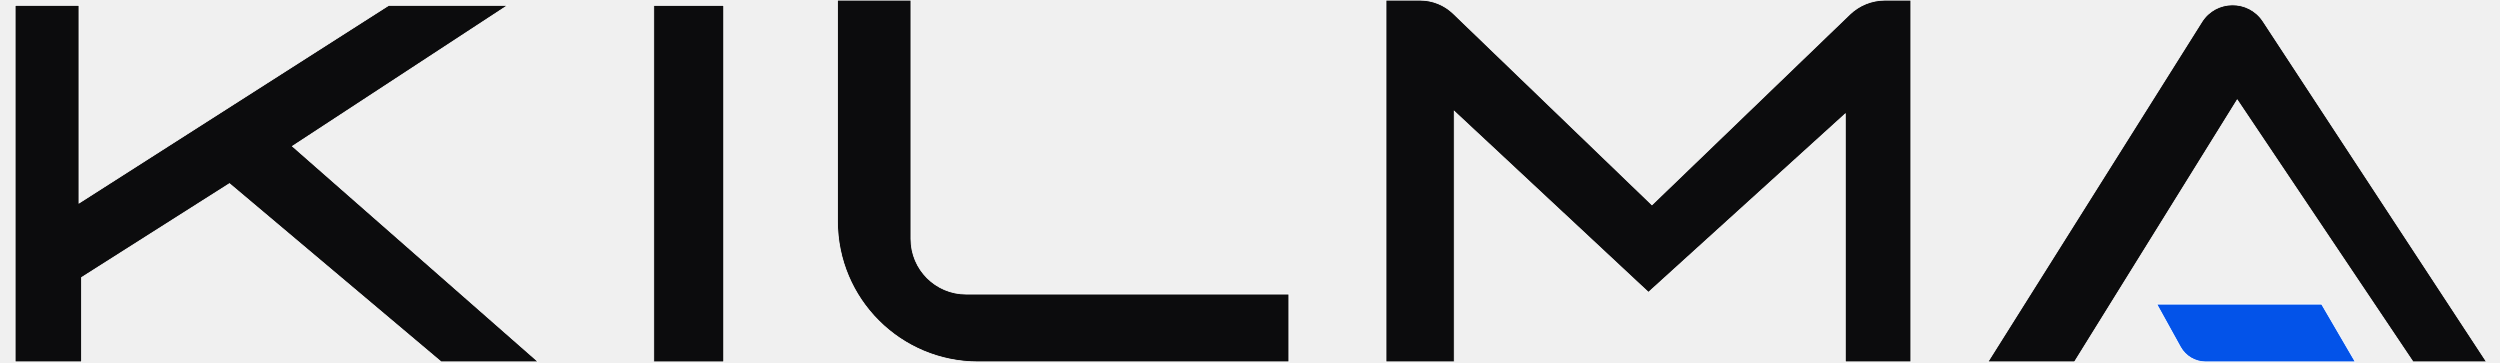
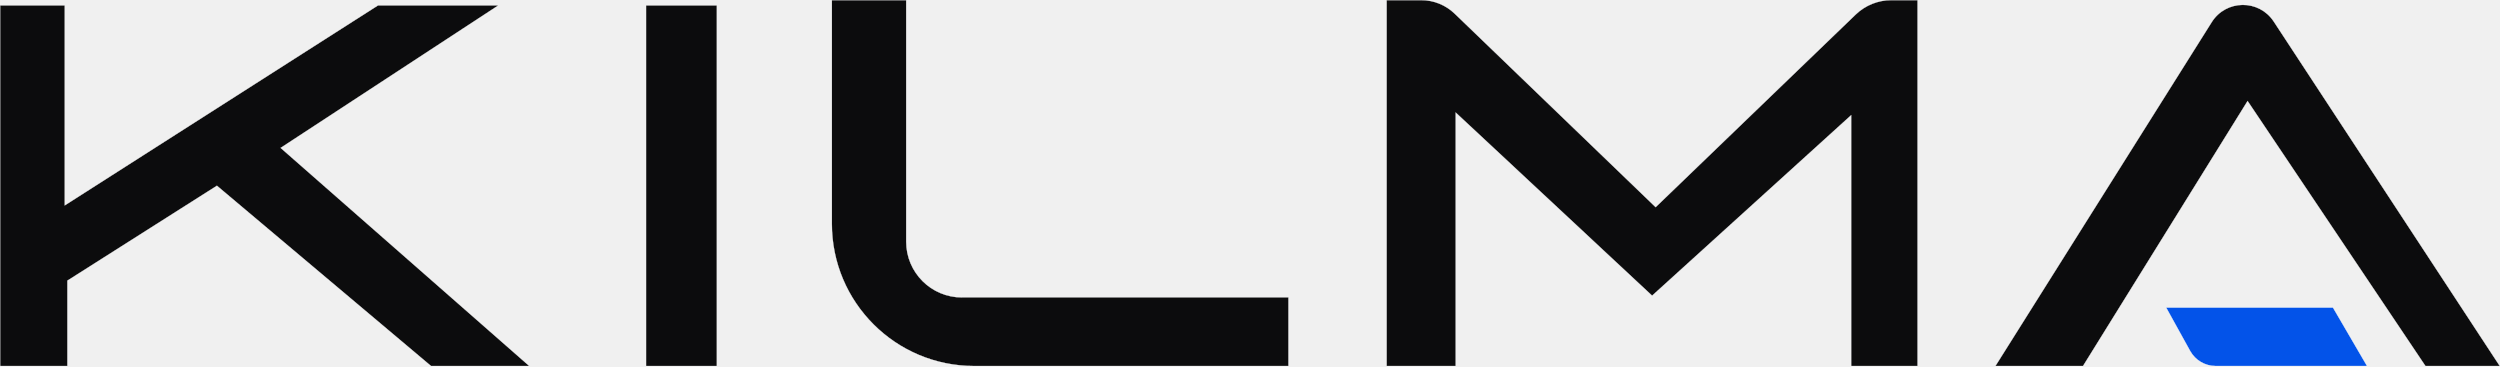
- <svg xmlns="http://www.w3.org/2000/svg" version="1.2" viewBox="0 0 1283 188" width="200" height="29">
-   <style>
- 		.s0 { fill: #0353e9;stroke: #ffffff;stroke-width: .4 } 
- 		.s1 { fill: #0c0c0d;stroke: #ffffff;stroke-width: .4 } 
- 	</style>
-   <g id="g1">
-     <g id="group-R5">
-       <path id="path2" class="s0" d="m1111.75 157.73h85.52l17.47 29.95h-77.61c-5.44 0-10.46-2.96-13.09-7.72z" />
-       <path id="path3" class="s1" d="m1024.18 187.68l110.93-176.33c7.32-11.65 24.24-11.81 31.79-0.31l115.9 176.64h-38.12l-91.19-135.89-84.39 135.89z" />
-       <path id="path4" class="s1" d="m712.03 187.68v-187.61h17.69c6.41 0 12.56 2.48 17.18 6.92l103.06 99.25 102.58-98.79c4.92-4.74 11.48-7.38 18.31-7.38h13.4v187.61h-34.02v-128.63l-102.09 92.56-100.72-93.92v129.99z" />
-       <path id="path5" class="s1" d="m661.67 187.68h-161.18c-40.28 0-72.94-32.66-72.94-72.94v-114.67h38.12v123.86c0 15.79 12.79 28.58 28.58 28.58h167.42z" />
-       <path id="path6" class="s1" d="m368.57 187.68h-36.3v-184.89h36.3z" />
-       <path id="path7" class="s1" d="m1.07 2.79v184.89h34.48v-43.79l76.68-48.66 109.79 92.45h50.36l-127.49-111.84 111.62-73.05h-61.71l-160.61 102.54v-102.54z" />
+ <svg xmlns="http://www.w3.org/2000/svg" version="1.1" id="svg1" width="1282.46" height="187.821" viewBox="0 0 1282.459 187.821">
+   <defs id="defs1" />
+   <g id="g1" transform="translate(-17.72777,-48.22851)">
+     <g id="group-R5" transform="translate(17.79443,48.29917)">
+       <path id="path2" d="m 8333.62,1054.55 h 641.7 l 131.06,-224.679 h -582.32 c -40.84,0 -78.46,22.18 -98.22,57.918 l -92.22,166.761" style="fill:#0353e9;fill-opacity:1;fill-rule:nonzero;stroke:#ffffff" transform="matrix(0.1333333,0,0,-0.1333333,0,298.3333)" />
+       <path id="path3" d="m 7676.6,829.871 832.29,1323.019 c 54.97,87.38 181.91,88.59 238.54,2.28 L 9617.02,829.871 H 9331.06 L 8646.81,1849.45 8013.62,829.871 H 7676.6" style="fill:#0c0c0d;fill-opacity:1;fill-rule:nonzero;stroke:#ffffff" transform="matrix(0.1333333,0,0,-0.1333333,0,298.3333)" />
+       <path id="path4" d="M 5334.47,829.871 V 2237.53 h 132.74 c 48.07,0 94.26,-18.62 128.88,-51.96 l 773.27,-744.64 769.69,741.19 c 36.92,35.55 86.18,55.41 137.43,55.41 h 100.54 V 829.871 H 7121.7 V 1794.98 L 6355.74,1100.51 5600,1805.19 V 829.871 h -265.53" style="fill:#0c0c0d;fill-opacity:1;fill-rule:nonzero;stroke:#ffffff" transform="matrix(0.1333333,0,0,-0.1333333,0,298.3333)" />
+       <path id="path5" d="M 4956.6,829.871 H 3747.23 C 3445,829.871 3200,1074.88 3200,1377.11 v 860.42 h 285.96 v -929.36 c 0,-118.45 96.02,-214.47 214.47,-214.47 H 4956.6 V 829.871" style="fill:#0c0c0d;fill-opacity:1;fill-rule:nonzero;stroke:#ffffff" transform="matrix(0.1333333,0,0,-0.1333333,0,298.3333)" />
+       <path id="path6" d="M 2757.45,829.871 H 2485.11 V 2217.11 h 272.34 V 829.871" style="fill:#0c0c0d;fill-opacity:1;fill-rule:nonzero;stroke:#ffffff" transform="matrix(0.1333333,0,0,-0.1333333,0,298.3333)" />
+       <path id="path7" d="M 0,2217.11 V 829.871 h 258.723 v 328.509 l 575.32,365.11 823.827,-693.619 h 377.87 l -956.59,839.149 837.45,548.09 H 1453.62 L 248.512,1447.74 v 769.37 H 0" style="display:inline;fill:#0c0c0d;fill-opacity:1;fill-rule:nonzero;stroke:#ffffff" transform="matrix(0.1333333,0,0,-0.1333333,0,298.3333)" />
+       <path id="path8" d="M 131.777,74.672 102.785,161.18 73.789,74.672 Z M 142.695,41.48 H 62.871 L 49.668,2.082 H 7.461 L 79.531,209.172 H 126.328 L 198.391,2.082 H 155.898 L 142.695,41.48" style="display:none;fill:#3a59b0;fill-opacity:1;fill-rule:nonzero;stroke:#ffffff" transform="matrix(0.1333333,0,0,-0.1333333,0,298.3333)" />
+       <path id="path9" d="M 420.02,208.871 V 2.082 H 379.836 V 208.871 h 40.184" style="display:none;fill:#3a59b0;fill-opacity:1;fill-rule:nonzero;stroke:#ffffff" transform="matrix(0.1333333,0,0,-0.1333333,0,298.3333)" />
+       <path id="path10" d="m 879.246,7.41 c -11.199,4.93 -20.055,12.039 -26.558,21.328 -6.504,9.281 -9.856,20.242 -10.051,32.891 h 43.066 c 0.578,-8.5 3.496,-15.219 8.762,-20.148 5.262,-4.941 12.488,-7.41 21.68,-7.41 9.375,0 16.738,2.32 22.097,6.961 5.363,4.641 8.047,10.719 8.047,18.219 0,6.129 -1.824,11.172 -5.461,15.109 -3.64,3.961 -8.18,7.062 -13.629,9.34 -5.461,2.262 -12.98,4.781 -22.539,7.562 -13.019,3.938 -23.594,7.848 -31.73,11.699 -8.133,3.84 -15.125,9.668 -20.957,17.48 -5.84,7.797 -8.758,18.219 -8.758,31.258 0,12.242 2.969,22.91 8.906,31.992 5.926,9.079 14.246,16.039 24.969,20.891 10.723,4.84 22.969,7.246 36.75,7.246 20.672,0 37.469,-5.168 50.39,-15.539 12.918,-10.367 20.047,-24.848 21.387,-43.41 h -44.211 c -0.39,7.109 -3.301,12.992 -8.758,17.621 -5.449,4.641 -12.687,6.969 -21.679,6.969 -7.844,0 -14.114,-2.071 -18.801,-6.219 -4.695,-4.148 -7.039,-10.18 -7.039,-18.078 0,-5.531 1.766,-10.121 5.312,-13.774 3.543,-3.66 7.938,-6.617 13.211,-8.886 5.266,-2.274 12.676,-4.891 22.246,-7.852 13.02,-3.949 23.645,-7.91 31.875,-11.851 8.223,-3.957 15.305,-9.887 21.243,-17.778 5.925,-7.902 8.906,-18.27 8.906,-31.109 0,-11.062 -2.785,-21.332 -8.332,-30.812 C 974.035,21.629 965.898,14.07 955.188,8.441 944.465,2.82 931.738,0 917.004,0 903.027,0 890.441,2.469 879.246,7.41" style="display:none;fill:#231f20;fill-opacity:1;fill-rule:nonzero;stroke:#ffffff" transform="matrix(0.1333333,0,0,-0.1333333,0,298.3333)" />
+       <path id="path11" d="m 1251.76,45.48 c 9.19,5.629 16.37,13.68 21.53,24.148 5.17,10.461 7.76,22.609 7.76,36.441 0,13.821 -2.59,25.918 -7.76,36.289 -5.16,10.371 -12.34,18.321 -21.53,23.852 -9.18,5.527 -19.81,8.301 -31.87,8.301 -12.06,0 -22.73,-2.774 -32.01,-8.301 -9.29,-5.531 -16.51,-13.481 -21.68,-23.852 -5.16,-10.371 -7.74,-22.468 -7.74,-36.289 0,-13.832 2.58,-25.98 7.74,-36.441 5.17,-10.469 12.39,-18.52 21.68,-24.148 9.28,-5.629 19.95,-8.441 32.01,-8.441 12.06,0 22.69,2.812 31.87,8.441 z m -83.55,-31.852 c -15.69,9.082 -28.13,21.672 -37.32,37.77 -9.19,16.102 -13.78,34.32 -13.78,54.672 0,20.149 4.59,38.258 13.78,54.371 9.19,16.09 21.63,28.68 37.32,37.77 15.7,9.078 32.92,13.617 51.68,13.617 18.95,0 36.22,-4.539 51.83,-13.617 15.59,-9.09 27.94,-21.68 37.03,-37.77 9.09,-16.113 13.64,-34.222 13.64,-54.371 0,-20.351 -4.55,-38.57 -13.64,-54.672 -9.09,-16.098 -21.48,-28.688 -37.18,-37.77 C 1255.88,4.539 1238.65,0 1219.89,0 c -18.76,0 -35.98,4.539 -51.68,13.629" style="display:none;fill:#231f20;fill-opacity:1;fill-rule:nonzero;stroke:#ffffff" transform="matrix(0.1333333,0,0,-0.1333333,0,298.3333)" />
+       <path id="path12" d="m 1496.65,34.961 h 66.04 V 2.082 H 1456.47 V 208.871 h 40.18 V 34.961" style="display:none;fill:#231f20;fill-opacity:1;fill-rule:nonzero;stroke:#ffffff" transform="matrix(0.1333333,0,0,-0.1333333,0,298.3333)" />
+       <path id="path13" d="M 1732.09,208.871 V 80.891 c 0,-14.039 3.54,-24.742 10.62,-32.152 7.08,-7.406 17.04,-11.117 29.86,-11.117 13.02,0 23.07,3.711 30.15,11.117 7.08,7.41 10.62,18.113 10.62,32.152 V 208.871 h 40.48 V 81.18 c 0,-17.578 -3.69,-32.441 -11.06,-44.59 C 1835.39,24.441 1825.54,15.309 1813.19,9.191 1800.85,3.059 1787.11,0 1771.99,0 c -14.93,0 -28.46,3.059 -40.62,9.191 -12.16,6.117 -21.78,15.25 -28.85,27.398 -7.09,12.149 -10.63,27.012 -10.63,44.59 V 208.871 h 40.2" style="display:none;fill:#231f20;fill-opacity:1;fill-rule:nonzero;stroke:#ffffff" transform="matrix(0.1333333,0,0,-0.1333333,0,298.3333)" />
+       <path id="path14" d="m 2133.16,208.871 v -33.473 h -53.39 V 2.082 h -40.2 V 175.398 h -53.4 v 33.473 h 146.99" style="display:none;fill:#231f20;fill-opacity:1;fill-rule:nonzero;stroke:#ffffff" transform="matrix(0.1333333,0,0,-0.1333333,0,298.3333)" />
+       <path id="path15" d="M 2306.86,208.871 V 2.082 h -40.19 V 208.871 h 40.19" style="display:none;fill:#231f20;fill-opacity:1;fill-rule:nonzero;stroke:#ffffff" transform="matrix(0.1333333,0,0,-0.1333333,0,298.3333)" />
+       <path id="path16" d="m 2575.59,45.48 c 9.19,5.629 16.36,13.68 21.53,24.148 5.17,10.461 7.75,22.609 7.75,36.441 0,13.821 -2.58,25.918 -7.75,36.289 -5.17,10.371 -12.34,18.321 -21.53,23.852 -9.18,5.527 -19.81,8.301 -31.87,8.301 -12.06,0 -22.73,-2.774 -32.01,-8.301 -9.29,-5.531 -16.51,-13.481 -21.68,-23.852 -5.17,-10.371 -7.74,-22.468 -7.74,-36.289 0,-13.832 2.57,-25.98 7.74,-36.441 5.17,-10.469 12.39,-18.52 21.68,-24.148 9.28,-5.629 19.95,-8.441 32.01,-8.441 12.06,0 22.69,2.812 31.87,8.441 z m -83.55,-31.852 c -15.69,9.082 -28.13,21.672 -37.32,37.77 -9.19,16.102 -13.78,34.32 -13.78,54.672 0,20.149 4.59,38.258 13.78,54.371 9.19,16.09 21.63,28.68 37.32,37.77 15.69,9.078 32.92,13.617 51.68,13.617 18.95,0 36.22,-4.539 51.83,-13.617 15.59,-9.09 27.94,-21.68 37.03,-37.77 9.09,-16.113 13.64,-34.222 13.64,-54.371 0,-20.351 -4.55,-38.57 -13.64,-54.672 C 2623.49,35.301 2611.09,22.711 2595.4,13.629 2579.71,4.539 2562.48,0 2543.72,0 c -18.76,0 -35.99,4.539 -51.68,13.629" style="display:none;fill:#231f20;fill-opacity:1;fill-rule:nonzero;stroke:#ffffff" transform="matrix(0.1333333,0,0,-0.1333333,0,298.3333)" />
+       <path id="path17" d="m 2951.69,2.082 h -40.2 L 2820.48,143.988 V 2.082 h -40.19 V 209.172 h 40.19 L 2911.49,66.961 V 209.172 h 40.2 V 2.082" style="display:none;fill:#231f20;fill-opacity:1;fill-rule:nonzero;stroke:#ffffff" transform="matrix(0.1333333,0,0,-0.1333333,0,298.3333)" />
+       <path id="path18" d="m 3126.97,7.41 c -11.2,4.93 -20.06,12.039 -26.56,21.328 -6.5,9.281 -9.85,20.242 -10.05,32.891 h 43.07 c 0.57,-8.5 3.49,-15.219 8.76,-20.148 5.26,-4.941 12.49,-7.41 21.68,-7.41 9.37,0 16.74,2.32 22.1,6.961 5.36,4.641 8.04,10.719 8.04,18.219 0,6.129 -1.82,11.172 -5.46,15.109 -3.64,3.961 -8.18,7.062 -13.63,9.34 -5.46,2.262 -12.98,4.781 -22.54,7.562 -13.01,3.938 -23.59,7.848 -31.73,11.699 -8.13,3.84 -15.12,9.668 -20.95,17.48 -5.84,7.797 -8.76,18.219 -8.76,31.258 0,12.242 2.97,22.91 8.9,31.992 5.93,9.079 14.25,16.039 24.97,20.891 10.73,4.84 22.97,7.246 36.75,7.246 20.68,0 37.47,-5.168 50.39,-15.539 12.92,-10.367 20.05,-24.848 21.39,-43.41 h -44.21 c -0.39,7.109 -3.3,12.992 -8.76,17.621 -5.45,4.641 -12.68,6.969 -21.68,6.969 -7.84,0 -14.11,-2.071 -18.8,-6.219 -4.69,-4.148 -7.04,-10.18 -7.04,-18.078 0,-5.531 1.77,-10.121 5.31,-13.774 3.55,-3.66 7.94,-6.617 13.22,-8.886 5.26,-2.274 12.67,-4.891 22.24,-7.852 13.02,-3.949 23.65,-7.91 31.88,-11.851 8.22,-3.957 15.3,-9.887 21.24,-17.778 5.93,-7.902 8.9,-18.27 8.9,-31.109 0,-11.062 -2.78,-21.332 -8.33,-30.812 -5.55,-9.48 -13.69,-17.039 -24.4,-22.668 C 3192.19,2.82 3179.46,0 3164.73,0 c -13.98,0 -26.57,2.469 -37.76,7.41" style="display:none;fill:#231f20;fill-opacity:1;fill-rule:nonzero;stroke:#ffffff" transform="matrix(0.1333333,0,0,-0.1333333,0,298.3333)" />
+       <path id="path19" d="m 3374.45,6.961 c -4.69,4.641 -7.03,10.418 -7.03,17.328 0,6.922 2.34,12.691 7.03,17.34 4.69,4.641 10.67,6.961 17.94,6.961 7.08,0 12.92,-2.32 17.52,-6.961 4.59,-4.648 6.89,-10.418 6.89,-17.34 0,-6.91 -2.3,-12.688 -6.89,-17.328 C 3405.31,2.32 3399.47,0 3392.39,0 c -7.27,0 -13.25,2.32 -17.94,6.961" style="display:none;fill:#231f20;fill-opacity:1;fill-rule:nonzero;stroke:#ffffff" transform="matrix(0.1333333,0,0,-0.1333333,0,298.3333)" />
+       <path id="path20" d="m 3938.74,34.961 h 66.04 V 2.082 H 3898.55 V 208.871 h 40.19 V 34.961" style="display:none;fill:#231f20;fill-opacity:1;fill-rule:nonzero;stroke:#ffffff" transform="matrix(0.1333333,0,0,-0.1333333,0,298.3333)" />
+       <path id="path21" d="M 4174.74,208.871 V 2.082 h -40.19 V 208.871 h 40.19" style="display:none;fill:#231f20;fill-opacity:1;fill-rule:nonzero;stroke:#ffffff" transform="matrix(0.1333333,0,0,-0.1333333,0,298.3333)" />
+       <path id="path22" d="M 4537.07,208.871 V 2.082 h -40.19 V 136.582 L 4443.18,2.082 h -30.43 L 4358.77,136.582 V 2.082 h -40.19 V 208.871 h 45.65 l 63.74,-153.769 63.73,153.769 h 45.37" style="display:none;fill:#231f20;fill-opacity:1;fill-rule:nonzero;stroke:#ffffff" transform="matrix(0.1333333,0,0,-0.1333333,0,298.3333)" />
+       <path id="path23" d="M 4721.09,208.871 V 2.082 h -40.18 V 208.871 h 40.18" style="display:none;fill:#231f20;fill-opacity:1;fill-rule:nonzero;stroke:#ffffff" transform="matrix(0.1333333,0,0,-0.1333333,0,298.3333)" />
+       <path id="path24" d="m 5001.31,208.871 v -33.473 h -53.4 V 2.082 h -40.19 V 175.398 h -53.4 v 33.473 h 146.99" style="display:none;fill:#231f20;fill-opacity:1;fill-rule:nonzero;stroke:#ffffff" transform="matrix(0.1333333,0,0,-0.1333333,0,298.3333)" />
+       <path id="path25" d="m 5175.01,34.961 h 66.04 V 2.082 H 5134.82 V 208.871 h 40.19 V 34.961" style="display:none;fill:#231f20;fill-opacity:1;fill-rule:nonzero;stroke:#ffffff" transform="matrix(0.1333333,0,0,-0.1333333,0,298.3333)" />
+       <path id="path26" d="m 5411.01,175.398 v -51.847 h 67.47 V 90.66 h -67.47 V 35.852 h 76.08 V 2.082 H 5370.82 V 209.172 h 116.27 v -33.774 h -76.08" style="display:none;fill:#231f20;fill-opacity:1;fill-rule:nonzero;stroke:#ffffff" transform="matrix(0.1333333,0,0,-0.1333333,0,298.3333)" />
+       <path id="path27" d="m 5659.21,7.41 c -11.2,4.93 -20.06,12.039 -26.56,21.328 -6.51,9.281 -9.86,20.242 -10.05,32.891 h 43.06 c 0.58,-8.5 3.5,-15.219 8.76,-20.148 5.27,-4.941 12.49,-7.41 21.68,-7.41 9.38,0 16.74,2.32 22.1,6.961 5.37,4.641 8.05,10.719 8.05,18.219 0,6.129 -1.83,11.172 -5.46,15.109 -3.64,3.961 -8.18,7.062 -13.63,9.34 -5.46,2.262 -12.98,4.781 -22.54,7.562 -13.02,3.938 -23.59,7.848 -31.73,11.699 -8.13,3.84 -15.13,9.668 -20.96,17.48 -5.84,7.797 -8.76,18.219 -8.76,31.258 0,12.242 2.97,22.91 8.91,31.992 5.93,9.079 14.25,16.039 24.97,20.891 10.72,4.84 22.97,7.246 36.75,7.246 20.67,0 37.47,-5.168 50.39,-15.539 12.92,-10.367 20.05,-24.848 21.39,-43.41 h -44.21 c -0.39,7.109 -3.3,12.992 -8.76,17.621 -5.45,4.641 -12.69,6.969 -21.68,6.969 -7.84,0 -14.11,-2.071 -18.8,-6.219 -4.7,-4.148 -7.04,-10.18 -7.04,-18.078 0,-5.531 1.77,-10.121 5.31,-13.774 3.55,-3.66 7.94,-6.617 13.21,-8.886 5.27,-2.274 12.68,-4.891 22.25,-7.852 13.02,-3.949 23.64,-7.91 31.87,-11.851 8.23,-3.957 15.31,-9.887 21.25,-17.778 5.92,-7.902 8.9,-18.27 8.9,-31.109 0,-11.062 -2.78,-21.332 -8.33,-30.812 -5.56,-9.48 -13.69,-17.039 -24.4,-22.668 C 5724.42,2.82 5711.7,0 5696.96,0 c -13.97,0 -26.56,2.469 -37.75,7.41" style="display:none;fill:#231f20;fill-opacity:1;fill-rule:nonzero;stroke:#ffffff" transform="matrix(0.1333333,0,0,-0.1333333,0,298.3333)" />
+       <path id="path28" d="m 5938.28,7.41 c -11.2,4.93 -20.06,12.039 -26.56,21.328 -6.5,9.281 -9.85,20.242 -10.05,32.891 h 43.07 c 0.57,-8.5 3.49,-15.219 8.76,-20.148 5.26,-4.941 12.49,-7.41 21.68,-7.41 9.37,0 16.73,2.32 22.1,6.961 5.36,4.641 8.04,10.719 8.04,18.219 0,6.129 -1.82,11.172 -5.46,15.109 -3.64,3.961 -8.18,7.062 -13.63,9.34 -5.46,2.262 -12.98,4.781 -22.54,7.562 -13.02,3.938 -23.59,7.848 -31.73,11.699 -8.13,3.84 -15.12,9.668 -20.95,17.48 -5.84,7.797 -8.76,18.219 -8.76,31.258 0,12.242 2.97,22.91 8.9,31.992 5.93,9.079 14.25,16.039 24.97,20.891 10.73,4.84 22.97,7.246 36.75,7.246 20.68,0 37.47,-5.168 50.39,-15.539 12.92,-10.367 20.05,-24.848 21.39,-43.41 h -44.21 c -0.39,7.109 -3.3,12.992 -8.76,17.621 -5.45,4.641 -12.69,6.969 -21.68,6.969 -7.84,0 -14.11,-2.071 -18.8,-6.219 -4.7,-4.148 -7.04,-10.18 -7.04,-18.078 0,-5.531 1.77,-10.121 5.31,-13.774 3.55,-3.66 7.94,-6.617 13.22,-8.886 5.26,-2.274 12.67,-4.891 22.24,-7.852 13.02,-3.949 23.64,-7.91 31.88,-11.851 8.22,-3.957 15.3,-9.887 21.24,-17.778 5.93,-7.902 8.9,-18.27 8.9,-31.109 0,-11.062 -2.78,-21.332 -8.33,-30.812 -5.55,-9.48 -13.69,-17.039 -24.4,-22.668 C 6003.5,2.82 5990.77,0 5976.04,0 c -13.98,0 -26.57,2.469 -37.76,7.41" style="display:none;fill:#231f20;fill-opacity:1;fill-rule:nonzero;stroke:#ffffff" transform="matrix(0.1333333,0,0,-0.1333333,0,298.3333)" />
+       <path id="path29" d="m 6627.74,122.809 c 5.37,5.222 8.04,12.589 8.04,22.07 0,20.152 -10.91,30.211 -32.72,30.211 h -31.88 v -60.129 h 31.88 c 11.09,0 19.32,2.621 24.68,7.848 z m 41.78,-9.039 c -5.08,-9.68 -13.02,-17.481 -23.83,-23.399 -10.82,-5.93 -24.45,-8.902 -40.91,-8.902 h -33.6 V 2.082 H 6531 V 208.871 h 73.78 c 15.5,0 28.71,-2.762 39.62,-8.293 10.91,-5.527 19.09,-13.137 24.55,-22.808 5.45,-9.692 8.18,-20.641 8.18,-32.891 0,-11.059 -2.54,-21.438 -7.61,-31.109" style="display:none;fill:#231f20;fill-opacity:1;fill-rule:nonzero;stroke:#ffffff" transform="matrix(0.1333333,0,0,-0.1333333,0,298.3333)" />
+       <path id="path30" d="m 6934.66,45.48 c 9.19,5.629 16.37,13.68 21.53,24.148 5.17,10.461 7.76,22.609 7.76,36.441 0,13.821 -2.59,25.918 -7.76,36.289 -5.16,10.371 -12.34,18.321 -21.53,23.852 -9.18,5.527 -19.81,8.301 -31.87,8.301 -12.06,0 -22.73,-2.774 -32.01,-8.301 -9.29,-5.531 -16.51,-13.481 -21.68,-23.852 -5.16,-10.371 -7.74,-22.468 -7.74,-36.289 0,-13.832 2.58,-25.98 7.74,-36.441 5.17,-10.469 12.39,-18.52 21.68,-24.148 9.28,-5.629 19.95,-8.441 32.01,-8.441 12.06,0 22.69,2.812 31.87,8.441 z m -83.55,-31.852 c -15.69,9.082 -28.13,21.672 -37.32,37.77 -9.19,16.102 -13.78,34.32 -13.78,54.672 0,20.149 4.59,38.258 13.78,54.371 9.19,16.09 21.63,28.68 37.32,37.77 15.7,9.078 32.92,13.617 51.68,13.617 18.95,0 36.22,-4.539 51.83,-13.617 15.6,-9.09 27.94,-21.68 37.03,-37.77 9.09,-16.113 13.64,-34.222 13.64,-54.371 0,-20.351 -4.55,-38.57 -13.64,-54.672 -9.09,-16.098 -21.48,-28.688 -37.18,-37.77 C 6938.78,4.539 6921.55,0 6902.79,0 c -18.76,0 -35.98,4.539 -51.68,13.629" style="display:none;fill:#231f20;fill-opacity:1;fill-rule:nonzero;stroke:#ffffff" transform="matrix(0.1333333,0,0,-0.1333333,0,298.3333)" />
+       <path id="path31" d="m 7170.8,7.41 c -11.2,4.93 -20.06,12.039 -26.56,21.328 -6.51,9.281 -9.85,20.242 -10.05,32.891 h 43.07 c 0.57,-8.5 3.49,-15.219 8.76,-20.148 5.26,-4.941 12.49,-7.41 21.68,-7.41 9.37,0 16.73,2.32 22.1,6.961 5.36,4.641 8.04,10.719 8.04,18.219 0,6.129 -1.82,11.172 -5.46,15.109 -3.64,3.961 -8.18,7.062 -13.63,9.34 -5.46,2.262 -12.98,4.781 -22.54,7.562 -13.02,3.938 -23.59,7.848 -31.73,11.699 -8.13,3.84 -15.12,9.668 -20.95,17.48 -5.84,7.797 -8.76,18.219 -8.76,31.258 0,12.242 2.96,22.91 8.9,31.992 5.93,9.079 14.25,16.039 24.97,20.891 10.73,4.84 22.97,7.246 36.75,7.246 20.68,0 37.47,-5.168 50.39,-15.539 12.92,-10.367 20.05,-24.848 21.39,-43.41 h -44.21 c -0.39,7.109 -3.3,12.992 -8.76,17.621 -5.45,4.641 -12.69,6.969 -21.68,6.969 -7.84,0 -14.11,-2.071 -18.8,-6.219 -4.7,-4.148 -7.04,-10.18 -7.04,-18.078 0,-5.531 1.77,-10.121 5.31,-13.774 3.55,-3.66 7.94,-6.617 13.22,-8.886 5.26,-2.274 12.67,-4.891 22.24,-7.852 13.02,-3.949 23.64,-7.91 31.88,-11.851 8.22,-3.957 15.3,-9.887 21.24,-17.778 5.92,-7.902 8.9,-18.27 8.9,-31.109 0,-11.062 -2.78,-21.332 -8.33,-30.812 -5.55,-9.48 -13.69,-17.039 -24.4,-22.668 C 7236.02,2.82 7223.29,0 7208.56,0 c -13.98,0 -26.57,2.469 -37.76,7.41" style="display:none;fill:#231f20;fill-opacity:1;fill-rule:nonzero;stroke:#ffffff" transform="matrix(0.1333333,0,0,-0.1333333,0,298.3333)" />
+       <path id="path32" d="m 7449.86,7.41 c -11.2,4.93 -20.05,12.039 -26.56,21.328 -6.5,9.281 -9.85,20.242 -10.05,32.891 h 43.07 c 0.58,-8.5 3.5,-15.219 8.76,-20.148 5.26,-4.941 12.49,-7.41 21.68,-7.41 9.37,0 16.74,2.32 22.1,6.961 5.36,4.641 8.04,10.719 8.04,18.219 0,6.129 -1.82,11.172 -5.45,15.109 -3.65,3.961 -8.19,7.062 -13.64,9.34 -5.46,2.262 -12.98,4.781 -22.54,7.562 -13.01,3.938 -23.59,7.848 -31.72,11.699 -8.14,3.84 -15.13,9.668 -20.96,17.48 -5.84,7.797 -8.76,18.219 -8.76,31.258 0,12.242 2.97,22.91 8.9,31.992 5.93,9.079 14.25,16.039 24.98,20.891 10.72,4.84 22.96,7.246 36.74,7.246 20.68,0 37.47,-5.168 50.39,-15.539 12.92,-10.367 20.05,-24.848 21.39,-43.41 h -44.21 c -0.39,7.109 -3.3,12.992 -8.76,17.621 -5.45,4.641 -12.68,6.969 -21.68,6.969 -7.84,0 -14.11,-2.071 -18.8,-6.219 -4.69,-4.148 -7.04,-10.18 -7.04,-18.078 0,-5.531 1.77,-10.121 5.32,-13.774 3.54,-3.66 7.93,-6.617 13.21,-8.886 5.26,-2.274 12.67,-4.891 22.24,-7.852 13.02,-3.949 23.65,-7.91 31.88,-11.851 8.22,-3.957 15.3,-9.887 21.24,-17.778 5.93,-7.902 8.91,-18.27 8.91,-31.109 0,-11.062 -2.79,-21.332 -8.33,-30.812 -5.56,-9.48 -13.7,-17.039 -24.41,-22.668 C 7515.08,2.82 7502.35,0 7487.62,0 c -13.98,0 -26.56,2.469 -37.76,7.41" style="display:none;fill:#231f20;fill-opacity:1;fill-rule:nonzero;stroke:#ffffff" transform="matrix(0.1333333,0,0,-0.1333333,0,298.3333)" />
+       <path id="path33" d="M 7737.68,208.871 V 2.082 h -40.19 V 208.871 h 40.19" style="display:none;fill:#231f20;fill-opacity:1;fill-rule:nonzero;stroke:#ffffff" transform="matrix(0.1333333,0,0,-0.1333333,0,298.3333)" />
+       <path id="path34" d="m 7985.02,42.961 c 5.46,4.738 8.18,11.449 8.18,20.141 0,8.898 -2.87,15.859 -8.61,20.887 -5.74,5.043 -13.5,7.562 -23.25,7.562 h -39.63 V 35.852 h 40.49 c 9.75,0 17.36,2.367 22.82,7.109 z m -63.31,80.59 h 36.76 c 9.56,0 16.93,2.219 22.1,6.66 5.17,4.449 7.75,10.82 7.75,19.109 0,8.301 -2.58,14.719 -7.75,19.262 -5.17,4.539 -12.54,6.816 -22.1,6.816 h -36.76 z m 101.36,-32.891 c 7.26,-9.48 10.91,-20.34 10.91,-32.59 0,-11.059 -2.64,-20.789 -7.91,-29.191 -5.26,-8.391 -12.87,-14.957 -22.82,-19.687 -9.95,-4.75 -21.73,-7.109 -35.31,-7.109 h -86.42 V 208.871 h 82.69 c 13.58,0 25.3,-2.269 35.17,-6.812 9.85,-4.539 17.32,-10.86 22.39,-18.957 5.07,-8.102 7.61,-17.282 7.61,-27.563 0,-12.051 -3.12,-22.117 -9.33,-30.207 -6.22,-8.113 -14.5,-13.832 -24.83,-17.191 11.28,-2.18 20.56,-8 27.85,-17.481" style="display:none;fill:#231f20;fill-opacity:1;fill-rule:nonzero;stroke:#ffffff" transform="matrix(0.1333333,0,0,-0.1333333,0,298.3333)" />
+       <path id="path35" d="M 8210.54,208.871 V 2.082 h -40.19 V 208.871 h 40.19" style="display:none;fill:#231f20;fill-opacity:1;fill-rule:nonzero;stroke:#ffffff" transform="matrix(0.1333333,0,0,-0.1333333,0,298.3333)" />
+       <path id="path36" d="m 8394.57,34.961 h 66.04 V 2.082 H 8354.39 V 208.871 h 40.18 V 34.961" style="display:none;fill:#231f20;fill-opacity:1;fill-rule:nonzero;stroke:#ffffff" transform="matrix(0.1333333,0,0,-0.1333333,0,298.3333)" />
+       <path id="path37" d="M 8630.57,208.871 V 2.082 h -40.19 V 208.871 h 40.19" style="display:none;fill:#231f20;fill-opacity:1;fill-rule:nonzero;stroke:#ffffff" transform="matrix(0.1333333,0,0,-0.1333333,0,298.3333)" />
+       <path id="path38" d="m 8910.78,208.871 v -33.473 h -53.4 V 2.082 h -40.19 V 175.398 h -53.4 v 33.473 h 146.99" style="display:none;fill:#231f20;fill-opacity:1;fill-rule:nonzero;stroke:#ffffff" transform="matrix(0.1333333,0,0,-0.1333333,0,298.3333)" />
+       <path id="path39" d="M 9084.47,208.871 V 2.082 h -40.18 V 208.871 h 40.18" style="display:none;fill:#231f20;fill-opacity:1;fill-rule:nonzero;stroke:#ffffff" transform="matrix(0.1333333,0,0,-0.1333333,0,298.3333)" />
+       <path id="path40" d="m 9268.52,175.398 v -51.847 h 67.47 V 90.66 h -67.47 V 35.852 h 76.08 V 2.082 H 9228.33 V 209.172 h 116.27 v -33.774 h -76.08" style="display:none;fill:#231f20;fill-opacity:1;fill-rule:nonzero;stroke:#ffffff" transform="matrix(0.1333333,0,0,-0.1333333,0,298.3333)" />
+       <path id="path41" d="m 9516.72,7.41 c -11.2,4.93 -20.06,12.039 -26.56,21.328 -6.51,9.281 -9.86,20.242 -10.05,32.891 h 43.06 c 0.58,-8.5 3.5,-15.219 8.76,-20.148 5.27,-4.941 12.49,-7.41 21.68,-7.41 9.38,0 16.74,2.32 22.1,6.961 5.36,4.641 8.05,10.719 8.05,18.219 0,6.129 -1.83,11.172 -5.46,15.109 -3.64,3.961 -8.18,7.062 -13.63,9.34 -5.46,2.262 -12.98,4.781 -22.54,7.562 -13.02,3.938 -23.59,7.848 -31.73,11.699 -8.13,3.84 -15.13,9.668 -20.96,17.48 -5.84,7.797 -8.76,18.219 -8.76,31.258 0,12.242 2.97,22.91 8.91,31.992 5.93,9.079 14.25,16.039 24.97,20.891 10.72,4.84 22.97,7.246 36.75,7.246 20.67,0 37.47,-5.168 50.39,-15.539 12.92,-10.367 20.05,-24.848 21.39,-43.41 h -44.21 c -0.39,7.109 -3.3,12.992 -8.76,17.621 -5.45,4.641 -12.69,6.969 -21.68,6.969 -7.84,0 -14.11,-2.071 -18.8,-6.219 -4.7,-4.148 -7.04,-10.18 -7.04,-18.078 0,-5.531 1.77,-10.121 5.31,-13.774 3.55,-3.66 7.94,-6.617 13.21,-8.886 5.27,-2.274 12.68,-4.891 22.25,-7.852 13.02,-3.949 23.64,-7.91 31.87,-11.851 8.23,-3.957 15.31,-9.887 21.24,-17.778 5.93,-7.902 8.91,-18.27 8.91,-31.109 0,-11.062 -2.78,-21.332 -8.33,-30.812 -5.56,-9.48 -13.69,-17.039 -24.4,-22.668 C 9581.93,2.82 9569.21,0 9554.47,0 c -13.97,0 -26.56,2.469 -37.75,7.41" style="display:none;fill:#231f20;fill-opacity:1;fill-rule:nonzero;stroke:#ffffff" transform="matrix(0.1333333,0,0,-0.1333333,0,298.3333)" />
+       <path id="path42" d="m 9764.2,6.961 c -4.7,4.641 -7.03,10.418 -7.03,17.328 0,6.922 2.33,12.691 7.03,17.34 4.69,4.641 10.66,6.961 17.94,6.961 7.08,0 12.92,-2.32 17.52,-6.961 4.59,-4.648 6.88,-10.418 6.88,-17.34 0,-6.91 -2.29,-12.688 -6.88,-17.328 C 9795.06,2.32 9789.22,0 9782.14,0 c -7.28,0 -13.25,2.32 -17.94,6.961" style="display:none;fill:#231f20;fill-opacity:1;fill-rule:nonzero;stroke:#ffffff" transform="matrix(0.1333333,0,0,-0.1333333,0,298.3333)" />
    </g>
  </g>
</svg>
